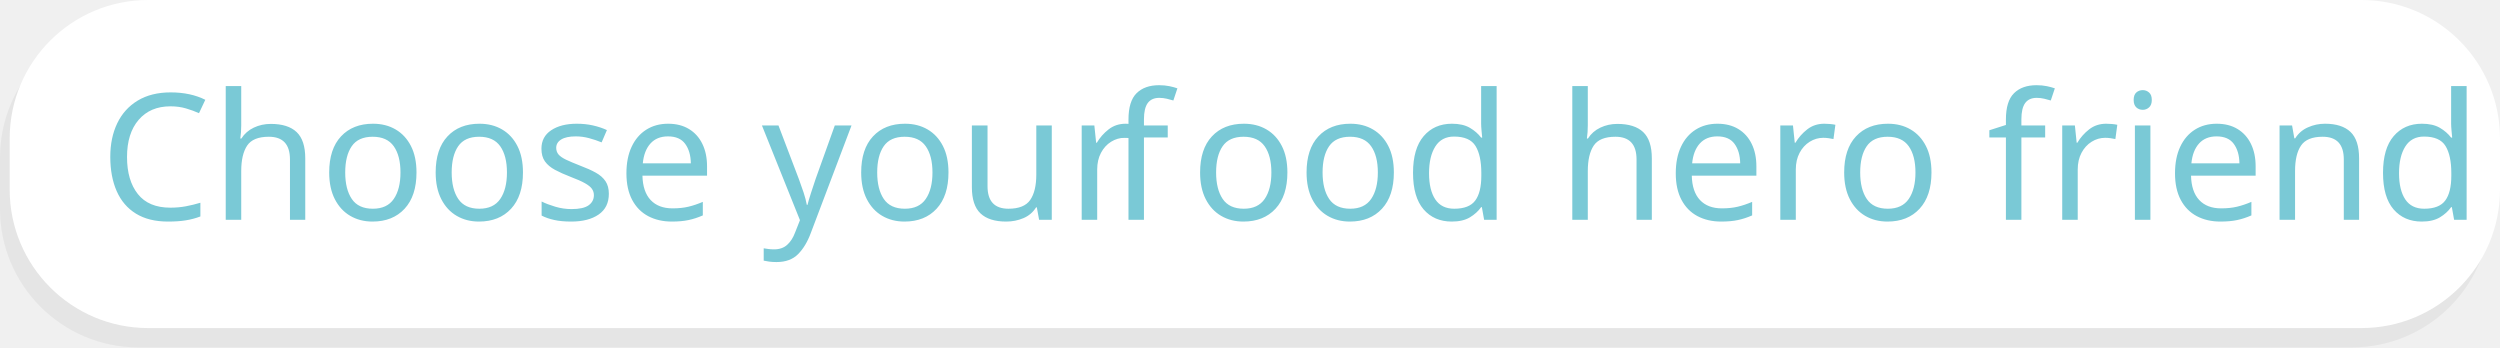
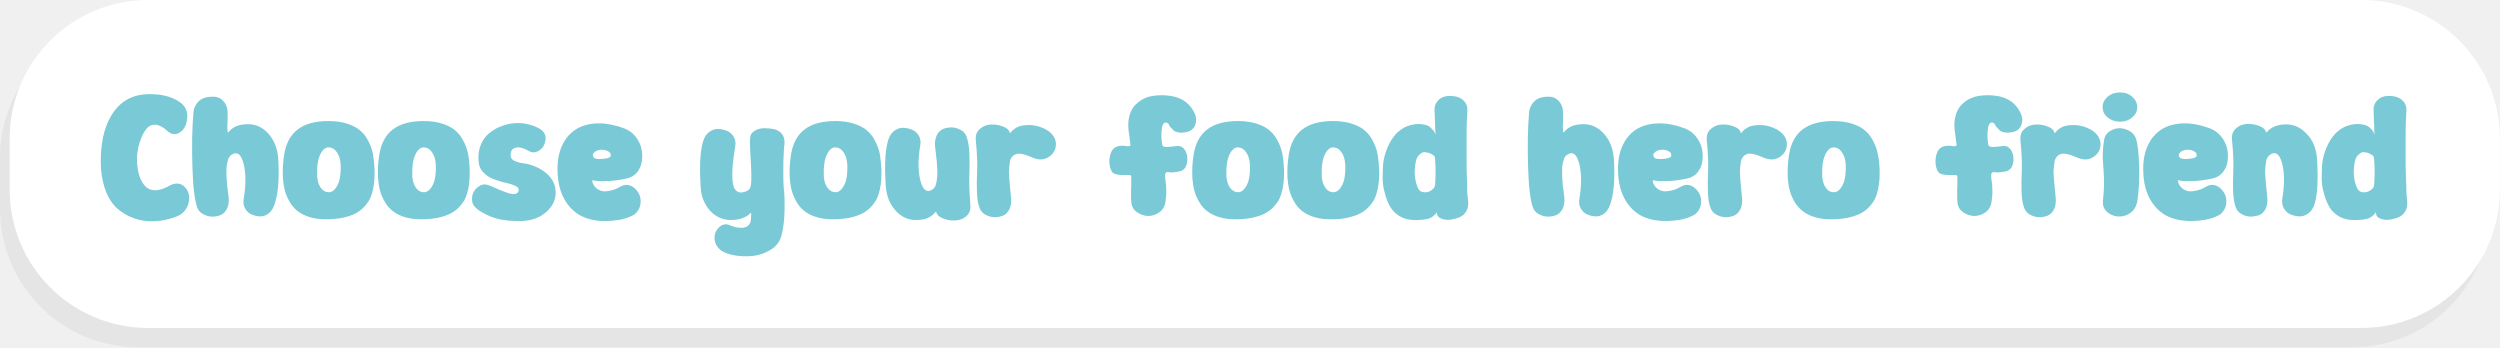
- <svg xmlns="http://www.w3.org/2000/svg" viewBox="0 0 1292.769 179.646">
-   <defs>
-     <style>.cls-1{isolation:isolate;}.cls-2{mix-blend-mode:multiply;opacity:0.05;}.cls-3{fill:#fff;}.cls-4{font-size:91px;fill:#7ac9d6;font-family:OmpalumpaRegular, Ompalumpa;}.cls-5{letter-spacing:-0.008em;}</style>
-   </defs>
-   <g class="cls-1">
-     <g id="Layer_2" data-name="Layer 2">
-       <g id="instruction_character" data-name="instruction character">
-         <g class="cls-2">
-           <rect y="10" width="1287.769" height="169.646" rx="71.643" />
+ <svg xmlns="http://www.w3.org/2000/svg" version="1.1" id="Layer_1" x="0px" y="0px" viewBox="0 0 1292.8 179.6" style="enable-background:new 0 0 1292.8 179.6;" xml:space="preserve">
+   <style type="text/css">
+ 	.st0{opacity:5.000000e-02;}
+ 	.st1{fill:#FFFFFF;}
+ 	.st2{enable-background:new    ;}
+ 	.st3{fill:#7AC9D6;}
+ </style>
+   <g>
+     <g id="Layer_2_00000090258844114426813380000007586058057124239518_">
+       <g id="instruction_character">
+         <g class="st0">
+           <path d="M71.6,10h1144.5c39.6,0,71.6,32.1,71.6,71.6V108c0,39.6-32.1,71.6-71.6,71.6H71.6C32.1,179.6,0,147.6,0,108V81.6      C0,42.1,32.1,10,71.6,10z" />
        </g>
-         <rect class="cls-3" x="5" width="1287.769" height="169.646" rx="71.643" />
-         <text class="cls-4" transform="translate(51.48098 113.6673)">Choose your <tspan class="cls-5" x="522.146" y="0">f</tspan>
-           <tspan x="564.097" y="0">ood hero friend</tspan>
-         </text>
+         <path class="st1" d="M76.6,0h1144.5c39.6,0,71.6,32.1,71.6,71.6V98c0,39.6-32.1,71.6-71.6,71.6H76.6C37.1,169.6,5,137.6,5,98     V71.6C5,32.1,37.1,0,76.6,0z" />
+         <g class="st2">
+           <path class="st3" d="M87.1,96.3c3.6-2.1,6.6-1.8,8.7,0.7c1.9,2.1,2.5,4.8,1.7,8c-0.9,3.5-3.1,5.9-6.8,7.2      c-3.6,1.3-7.3,2.1-10.9,2.2c-3.6,0.2-7.1-0.3-10.4-1.5c-3.3-1.1-6.3-2.9-8.9-5.2c-2.6-2.4-4.6-5.6-6.1-9.8      c-1.5-4.2-2.3-9-2.3-14.5c0-9.1,1.6-16.5,4.7-22.3c3.1-5.8,7.3-9.5,12.5-11.2c3.6-1.2,7.8-1.5,12.6-1c4.7,0.6,8.6,2,11.6,4.3      c2.7,2.1,3.8,5,3.2,8.8c-0.5,3.3-1.9,5.5-4.1,6.7c-2.1,1.2-4.2,0.8-6.3-1.2c-2.1-1.9-4.1-2.9-5.9-3S77.1,65,76,66.3      s-2.1,2.9-2.9,4.9s-1.4,3.9-1.7,5.7C71,79,70.8,80.6,70.8,82c0,1.9,0.2,3.8,0.5,5.7c0.3,1.9,0.8,3.6,1.6,5.3c0.8,1.7,1.8,3,3,4      s2.8,1.4,4.7,1.4C82.5,98.3,84.7,97.6,87.1,96.3z" />
+           <path class="st3" d="M143.9,82.4c0.6,10.7-0.1,18.7-2.2,24c-0.7,1.8-1.7,3.2-3.1,4.2c-1.4,1-2.9,1.4-4.4,1.3s-3-0.5-4.3-1.1      c-1.4-0.6-2.4-1.7-3.2-3.1c-0.8-1.5-1-3-0.7-4.7c1.3-7.8,1.2-14.3-0.3-19.3c-1.2-3.8-2.9-5.2-5.2-4.1c-0.5,0.2-1,0.6-1.5,1      c-0.4,0.5-0.8,1.1-1,1.8c-0.2,0.8-0.4,1.5-0.6,2.2s-0.2,1.6-0.3,2.8c0,1.2,0,2.2,0,3.1s0.1,2.1,0.2,3.5c0.1,1.5,0.2,2.7,0.4,3.7      c0.1,1,0.3,2.3,0.5,4c0.3,2.4,0,4.5-0.8,6.2c-0.9,1.7-2,2.8-3.5,3.4c-1.5,0.5-3,0.8-4.6,0.7c-1.6-0.1-3.1-0.6-4.5-1.4      s-2.3-1.9-2.8-3.3c-1.3-3.6-2.2-10.6-2.5-21s-0.2-19.7,0.5-27.8c0.1-2.1,0.8-3.8,2-5.3s2.7-2.4,4.4-2.8c1.7-0.4,3.4-0.5,5.1-0.3      s3.1,1.1,4.3,2.5c1.2,1.4,1.8,3.2,1.9,5.4c0,1.3,0,2.5,0,3.8s-0.1,2.2-0.1,2.9c-0.1,0.7-0.1,1.3,0,1.9c0,0.6,0.1,1.1,0.1,1.5      c0.1,0.2,0.1,0.4,0.2,0.4s0.2-0.1,0.4-0.3c0.2-0.2,0.3-0.4,0.5-0.6s0.5-0.5,1-0.9c0.4-0.3,0.9-0.7,1.5-1      c0.5-0.3,1.3-0.6,2.2-0.9c0.9-0.3,1.9-0.4,2.9-0.5c4.8-0.5,8.8,1,12.1,4.5C141.7,72.3,143.6,76.8,143.9,82.4z" />
+           <path class="st3" d="M193.7,87.7c0,1.9,0,3.6-0.1,5.1s-0.3,3.2-0.7,5.1c-0.4,1.8-0.9,3.4-1.6,4.9c-0.7,1.4-1.7,2.8-3,4.2      s-2.8,2.5-4.5,3.4s-3.9,1.6-6.5,2.2c-2.6,0.5-5.5,0.8-8.8,0.8c-3.2,0-6.1-0.4-8.6-1.2c-2.5-0.8-4.6-1.9-6.2-3.2      c-1.6-1.3-3-2.9-4-4.8c-1.1-1.9-1.9-3.8-2.4-5.7c-0.5-1.9-0.8-4-1-6.3c-0.1-2.3-0.1-4.3,0-6.2c0.1-1.8,0.3-3.7,0.6-5.7      c0.9-6.1,3.3-10.5,7.1-13.4s9.1-4.3,15.9-4.3c3.8,0,7.2,0.5,10.1,1.5c2.9,1,5.2,2.3,6.8,3.9c1.7,1.5,3,3.5,4.1,5.8      s1.8,4.6,2.1,6.7C193.3,82.7,193.6,85.1,193.7,87.7z M170.1,99.4c1.4,0,2.6-0.8,3.7-2.4c1.1-1.6,1.8-3.5,2.1-5.8      s0.4-4.5,0.2-6.8c-0.2-2.2-0.8-4.2-2-5.8c-1.1-1.6-2.6-2.4-4.3-2.4c-1.3,0-2.4,0.8-3.5,2.4c-1,1.6-1.7,3.5-2,5.8      c-0.3,2.2-0.4,4.5-0.3,6.8c0.2,2.3,0.7,4.2,1.8,5.8C166.9,98.6,168.3,99.4,170.1,99.4z" />
+           <path class="st3" d="M242.9,87.7c0,1.9,0,3.6-0.1,5.1s-0.3,3.2-0.7,5.1c-0.4,1.8-0.9,3.4-1.6,4.9c-0.7,1.4-1.7,2.8-3,4.2      s-2.8,2.5-4.5,3.4s-3.9,1.6-6.5,2.2c-2.6,0.5-5.5,0.8-8.8,0.8c-3.2,0-6.1-0.4-8.6-1.2c-2.5-0.8-4.6-1.9-6.2-3.2      c-1.6-1.3-3-2.9-4-4.8c-1.1-1.9-1.9-3.8-2.4-5.7c-0.5-1.9-0.8-4-1-6.3c-0.1-2.3-0.1-4.3,0-6.2c0.1-1.8,0.3-3.7,0.6-5.7      c0.9-6.1,3.3-10.5,7.1-13.4s9.1-4.3,15.9-4.3c3.8,0,7.2,0.5,10.1,1.5c2.9,1,5.2,2.3,6.8,3.9c1.7,1.5,3,3.5,4.1,5.8      s1.8,4.6,2.1,6.7C242.6,82.7,242.8,85.1,242.9,87.7z M219.3,99.4c1.4,0,2.6-0.8,3.7-2.4c1.1-1.6,1.8-3.5,2.1-5.8      s0.4-4.5,0.2-6.8c-0.2-2.2-0.8-4.2-2-5.8c-1.1-1.6-2.6-2.4-4.3-2.4c-1.3,0-2.4,0.8-3.5,2.4c-1,1.6-1.7,3.5-2,5.8      c-0.3,2.2-0.4,4.5-0.3,6.8c0.2,2.3,0.7,4.2,1.8,5.8C216.1,98.6,217.5,99.4,219.3,99.4z" />
+           <path class="st3" d="M283.1,90.1c2.3,2.2,3.7,4.7,4.1,7.4c0.4,2.8,0,5.3-1.1,7.6c-1.2,2.3-3.1,4.4-5.7,6.1s-5.7,2.7-9.1,3      c-2.9,0.2-5.7,0.1-8.3-0.1c-2.6-0.3-4.9-0.7-6.6-1.2c-1.8-0.5-3.5-1.2-5.1-2s-2.7-1.5-3.5-2c-0.8-0.6-1.4-1.1-2-1.7      c-1.1-1-1.7-2.4-1.7-4c-0.1-1.6,0.3-3.1,1.1-4.4s2-2.3,3.4-3c1.5-0.7,3.2-0.5,5.2,0.4c1.7,0.8,3.1,1.4,4.3,1.9      c1.2,0.5,2.3,0.9,3.4,1.3s2,0.7,2.7,0.8c0.7,0.1,1.3,0.2,1.9,0.1c0.6,0,1-0.2,1.4-0.5c0.3-0.3,0.6-0.7,0.7-1.3      c0.2-0.9-0.3-1.7-1.5-2.3c-1.3-0.6-2.9-1.2-4.9-1.6s-4-1.1-6.1-1.8c-2.1-0.7-3.9-1.8-5.5-3.4c-1.6-1.5-2.5-3.4-2.7-5.7      c-0.3-3.1,0-5.9,1-8.5c1-2.5,2.4-4.6,4.2-6.1s3.7-2.7,5.7-3.5s3.9-1.4,5.8-1.7c5.1-0.7,9.8,0.1,14,2.2c3.3,1.6,4.5,4,3.7,7.2      c-0.5,2.4-1.9,4-3.9,5c-1.5,0.7-2.9,0.7-4.3-0.1c-3-1.7-5.4-2.3-7.2-1.8c-1.8,0.5-2.6,1.9-2.4,4.4c0.1,1.1,0.8,1.9,2.2,2.5      c1.3,0.6,2.9,1,4.7,1.2c1.8,0.2,3.9,0.8,6.2,1.8C279.4,87.3,281.4,88.5,283.1,90.1z" />
+           <path class="st3" d="M320.7,96.6c2.5-1.5,4.9-1.3,7.2,0.5c2.2,1.9,3.4,4.2,3.4,6.9c0,2.8-1,5-3.1,6.8c-2.9,1.8-6.6,2.9-11.2,3.3      c-4.6,0.5-8.6,0.2-12.1-0.8c-5.1-1.3-9.1-4.2-12.1-8.7s-4.5-10.2-4.5-17.2c0-5.1,0.9-9.4,2.8-13c1.8-3.6,4.4-6.2,7.5-8      c3.2-1.7,6.8-2.6,11.1-2.6c4.2,0,8.7,0.9,13.4,2.7c2.2,0.9,4.1,2.3,5.6,4.2c1.5,1.9,2.5,4,3,6.2s0.5,4.4,0.2,6.6s-1.2,4-2.5,5.7      c-1.4,1.6-3.2,2.7-5.3,3.1c-3.3,0.7-6.5,1.2-9.5,1.3c-3,0.1-5.1,0.1-6.5-0.1l-1.9-0.3c0.1,1.2,0.6,2.3,1.3,3.2      c0.8,0.9,1.7,1.7,2.9,2.1c1.2,0.5,2.7,0.6,4.5,0.2C316.6,98.5,318.6,97.8,320.7,96.6z M311.2,77.4c-1.7,0.1-3,0.5-3.9,1.4      c-0.9,0.8-1,1.8-0.2,2.7c0.4,0.6,1.9,0.8,4.3,0.7c2.4-0.2,3.9-0.6,4.3-1.3c0.2-0.4,0.2-0.9,0-1.5c-0.3-0.5-0.8-1-1.6-1.4      C313.1,77.6,312.2,77.4,311.2,77.4z" />
+           <path class="st3" d="M405.6,75c-0.2,1-0.3,3.9-0.5,8.6c-0.1,4.7-0.1,9.4,0.2,13.9c0.4,2.5,0.5,6.4,0.4,11.7s-0.8,9.7-1.7,13      c-0.9,2.9-2.6,5.2-5.4,6.9s-5.7,2.8-8.9,3.2c-3.2,0.4-6.4,0.3-9.5-0.2c-3.2-0.5-5.6-1.4-7.5-2.7c-2.1-1.8-3.1-3.8-3.2-6.1      c-0.1-2.3,0.7-4.2,2.4-5.8c1.7-1.6,3.6-1.9,5.6-1c0.9,0.4,1.9,0.7,2.9,1c1,0.2,2.1,0.3,3.2,0.3s2.1-0.3,3-0.9      c0.8-0.6,1.4-1.5,1.6-2.6c0.1-0.3,0.1-1,0.2-2.1s0.1-1.7,0.1-1.7c-0.1-0.2-0.1-0.4-0.2-0.4s-0.2,0.1-0.4,0.2      c-0.2,0.1-0.3,0.3-0.5,0.5s-0.5,0.5-1,0.8c-0.4,0.3-0.9,0.5-1.5,0.8c-0.5,0.3-1.3,0.5-2.1,0.8c-0.9,0.2-1.9,0.4-3,0.5      c-3.2,0.3-6-0.2-8.6-1.6s-4.7-3.5-6.3-6.3c-1.6-2.8-2.5-6-2.6-9.6c-0.7-11.5-0.1-19.5,1.6-24c0.7-1.8,1.7-3.2,3.2-4.2      s3-1.4,4.6-1.3s3.1,0.5,4.5,1.1s2.5,1.7,3.3,3.1c0.8,1.5,1,3,0.7,4.7c-0.6,3.8-1,7-1.3,9.6c-0.2,2.6-0.3,5.3-0.1,8      c0.2,2.7,0.8,4.5,2,5.5s2.8,1.1,4.9,0.3c1.5-0.5,2.4-1.6,2.6-3.3c0.4-2.2,0.3-6.6-0.1-13.1s-0.5-10.4-0.2-12      c0.2-1.3,1.1-2.3,2.5-3.1c1.4-0.8,3-1.2,4.9-1.2c1.8,0,3.6,0.2,5.3,0.6c1.7,0.5,3,1.4,4,2.8C405.6,71.3,405.9,73,405.6,75z" />
+           <path class="st3" d="M455.8,87.7c0,1.9,0,3.6-0.1,5.1s-0.3,3.2-0.7,5.1c-0.4,1.8-0.9,3.4-1.6,4.9c-0.7,1.4-1.7,2.8-3,4.2      s-2.8,2.5-4.5,3.4s-3.9,1.6-6.5,2.2c-2.6,0.5-5.5,0.8-8.8,0.8c-3.2,0-6.1-0.4-8.6-1.2c-2.5-0.8-4.6-1.9-6.2-3.2      c-1.6-1.3-3-2.9-4-4.8c-1.1-1.9-1.9-3.8-2.4-5.7c-0.5-1.9-0.8-4-1-6.3c-0.1-2.3-0.1-4.3,0-6.2c0.1-1.8,0.3-3.7,0.6-5.7      c0.9-6.1,3.3-10.5,7.1-13.4c3.8-2.9,9.1-4.3,15.9-4.3c3.8,0,7.2,0.5,10.1,1.5c2.9,1,5.2,2.3,6.8,3.9c1.7,1.5,3,3.5,4.1,5.8      s1.8,4.6,2.1,6.7C455.4,82.7,455.7,85.1,455.8,87.7z M432.1,99.4c1.4,0,2.6-0.8,3.7-2.4s1.8-3.5,2.1-5.8      c0.3-2.3,0.4-4.5,0.2-6.8c-0.2-2.2-0.8-4.2-2-5.8c-1.1-1.6-2.6-2.4-4.3-2.4c-1.3,0-2.4,0.8-3.5,2.4c-1,1.6-1.7,3.5-2,5.8      c-0.3,2.2-0.4,4.5-0.3,6.8c0.2,2.3,0.7,4.2,1.8,5.8C429,98.6,430.4,99.4,432.1,99.4z" />
+           <path class="st3" d="M501.8,106c0.2,2.5-0.5,4.4-2.1,5.8s-3.5,2.1-5.7,2.2s-4.2-0.2-6.2-1c-2-0.7-3.2-1.8-3.6-3.1      c-0.1-0.2-0.1-0.4-0.2-0.4s-0.2,0.1-0.4,0.3c-0.2,0.2-0.3,0.4-0.5,0.6s-0.5,0.5-1,0.9c-0.4,0.3-0.9,0.7-1.5,1      c-0.5,0.3-1.3,0.6-2.1,0.9c-0.9,0.3-1.9,0.4-3,0.5c-4.8,0.5-8.8-1-12.1-4.5c-3.3-3.5-5.1-8-5.4-13.6c-0.7-11.5-0.1-19.5,1.6-24      c0.7-1.8,1.7-3.2,3.2-4.2s3-1.4,4.6-1.3s3.1,0.5,4.5,1.1s2.5,1.7,3.3,3.1c0.8,1.5,1,3,0.7,4.7c-1.3,7.8-1.2,14.3,0.3,19.3      c1.2,3.8,2.9,5.2,5.2,4.1c0.8-0.3,1.4-0.8,1.9-1.5s0.8-1.7,1-2.9c0.2-1.2,0.3-2.3,0.4-3.4s0-2.5-0.1-4.4s-0.2-3.4-0.4-4.7      c-0.1-1.2-0.3-3-0.6-5.3c-0.3-2.4,0-4.5,0.8-6.2s2-2.8,3.5-3.4c1.5-0.5,3-0.8,4.6-0.7c1.6,0.1,3.1,0.6,4.5,1.4s2.3,1.9,2.8,3.3      c0.8,2.2,1.3,5,1.5,8.4c0.1,3.3,0.1,7,0,11C501.1,94.2,501.3,99.5,501.8,106z" />
+           <path class="st3" d="M545,70.8c0.8,1.4,1.2,2.9,1,4.6s-0.8,3.1-1.9,4.3c-1.1,1.2-2.4,2-4,2.5s-3.5,0.3-5.6-0.5      c-4.7-2.1-7.9-2.7-9.4-1.9c-0.7,0.3-1.4,0.8-1.9,1.5s-0.9,1.6-1,2.8c-0.2,1.2-0.3,2.3-0.4,3.4s-0.1,2.6,0.1,4.5      c0.2,1.9,0.3,3.4,0.4,4.7c0.1,1.2,0.3,3,0.5,5.2c0.3,2.5,0,4.6-0.8,6.3c-0.9,1.7-2,2.8-3.5,3.4c-1.5,0.5-3,0.8-4.6,0.7      c-1.6-0.1-3.1-0.6-4.5-1.4s-2.3-1.9-2.8-3.3c-0.9-2.2-1.3-5-1.4-8.4c-0.1-3.3-0.1-7,0.1-11s-0.1-9.3-0.7-15.8      c-0.2-2.5,0.5-4.4,2.2-5.8c1.6-1.4,3.5-2.1,5.6-2.2s4.2,0.2,6.2,1c2,0.7,3.2,1.8,3.5,3.1l0.3,0.3c0.4-0.4,0.7-0.7,0.9-1      s0.5-0.6,1-0.9s0.9-0.7,1.5-1c0.5-0.3,1.2-0.6,2.1-0.8c0.9-0.2,1.9-0.4,2.9-0.4c3-0.2,5.7,0.3,8.3,1.4      C541.8,67.2,543.7,68.7,545,70.8z" />
+         </g>
+         <g class="st2">
+           <path class="st3" d="M602.1,63.6c-0.7,0.4-1.1,1.4-1.3,3c-0.2,1.7-0.3,3.2-0.2,4.6s0.2,2.6,0.4,3.7c0.1,0.7,0.9,1.1,2.2,1.1      c1.4,0,3.2-0.2,5.4-0.5c1.9-0.2,3.4,0.7,4.5,2.7c1,2.1,1.2,4.2,0.6,6.6c-0.6,2.3-2,3.6-4.1,3.9c-1,0.2-2,0.3-2.8,0.4      s-1.4,0.1-1.8,0c-0.4,0-0.7-0.1-1-0.1s-0.5,0-0.5,0c-0.1,0-0.2,0.1-0.3,0.1c-0.1,0.1-0.3,0.2-0.5,0.5s-0.3,0.9-0.2,1.6      c0,0.8,0.1,1.7,0.3,2.9c0.2,1.1,0.3,2.5,0.3,4.2c0.1,1.7-0.1,3.7-0.4,5.9c-0.3,2.4-1.4,4.3-3.2,5.6c-1.9,1.3-3.8,1.9-5.9,1.9      c-2.1-0.1-4-0.8-5.8-2.1c-1.8-1.3-2.7-3.1-2.8-5.4c-0.1-1.3-0.1-2.4-0.1-3.4s0-1.8,0-2.4s0.1-1.6,0.1-3s0-2.8,0-4.1      c0.1-0.5-0.3-0.7-1.1-0.8c-0.8,0-2,0-3.5,0s-3-0.2-4.2-0.7c-1-0.4-1.7-1.5-2.2-3.5s-0.4-4.1,0.1-6.2c0.6-2.2,1.7-3.6,3.3-4.2      c0.7-0.3,1.4-0.5,2.1-0.5c0.7-0.1,1.4,0,2,0c0.6,0.1,1.1,0.2,1.6,0.2c0.5,0.1,0.8,0,1.1-0.1c0.2-0.1,0.4-0.3,0.4-0.6      c-0.1-1.1-0.3-2.6-0.6-4.6s-0.5-3.4-0.5-4.2c-0.1-0.8,0-1.8,0-3.1c0.1-1.2,0.3-2.4,0.7-3.6c0.8-2.8,2.4-5,4.6-6.7      c2.2-1.7,4.6-2.7,7.3-3.1c2.6-0.4,5.5-0.5,8.6-0.1c5.6,0.7,9.6,3.2,12.1,7.3c2,3.2,2.3,6,0.9,8.6c-0.9,1.6-2.2,2.5-4.2,2.9      c-1.5,0.3-2.8,0.4-4,0.2c-1.1-0.2-2-0.5-2.5-1s-1-1-1.5-1.5s-0.8-1-1-1.5s-0.5-0.8-0.9-0.9C603,63.2,602.5,63.3,602.1,63.6z" />
+         </g>
+         <g class="st2">
+           <path class="st3" d="M664,87.7c0,1.9,0,3.6-0.1,5.1s-0.3,3.2-0.7,5.1s-0.9,3.4-1.6,4.9c-0.7,1.4-1.7,2.8-3,4.2      c-1.3,1.4-2.8,2.5-4.5,3.4s-3.9,1.6-6.5,2.2c-2.6,0.5-5.5,0.8-8.8,0.8c-3.2,0-6.1-0.4-8.6-1.2c-2.5-0.8-4.6-1.9-6.2-3.2      c-1.6-1.3-3-2.9-4-4.8c-1.1-1.9-1.9-3.8-2.4-5.7c-0.5-1.9-0.8-4-1-6.3c-0.1-2.3-0.1-4.3,0-6.2c0.1-1.8,0.3-3.7,0.6-5.7      c0.9-6.1,3.3-10.5,7.1-13.4s9.1-4.3,15.9-4.3c3.8,0,7.2,0.5,10.1,1.5c2.9,1,5.2,2.3,6.8,3.9c1.7,1.5,3,3.5,4.1,5.8      s1.8,4.6,2.1,6.7C663.6,82.7,663.9,85.1,664,87.7z M640.3,99.4c1.4,0,2.6-0.8,3.7-2.4c1.1-1.6,1.8-3.5,2.1-5.8s0.4-4.5,0.2-6.8      c-0.2-2.2-0.8-4.2-2-5.8c-1.1-1.6-2.6-2.4-4.3-2.4c-1.3,0-2.4,0.8-3.5,2.4c-1,1.6-1.7,3.5-2,5.8c-0.3,2.2-0.4,4.5-0.3,6.8      c0.2,2.3,0.7,4.2,1.8,5.8C637.2,98.6,638.6,99.4,640.3,99.4z" />
+           <path class="st3" d="M713.2,87.7c0,1.9,0,3.6-0.1,5.1s-0.3,3.2-0.7,5.1c-0.4,1.8-0.9,3.4-1.6,4.9c-0.7,1.4-1.7,2.8-3,4.2      c-1.3,1.4-2.8,2.5-4.5,3.4s-3.9,1.6-6.5,2.2s-5.5,0.8-8.8,0.8c-3.2,0-6.1-0.4-8.6-1.2c-2.5-0.8-4.6-1.9-6.2-3.2      c-1.6-1.3-3-2.9-4-4.8c-1.1-1.9-1.9-3.8-2.4-5.7c-0.5-1.9-0.8-4-1-6.3c-0.1-2.3-0.1-4.3,0-6.2c0.1-1.8,0.3-3.7,0.6-5.7      c0.9-6.1,3.3-10.5,7.1-13.4s9.1-4.3,15.9-4.3c3.8,0,7.2,0.5,10.1,1.5c2.9,1,5.2,2.3,6.8,3.9c1.7,1.5,3,3.5,4.1,5.8      s1.8,4.6,2.1,6.7S713.1,85.1,713.2,87.7z M689.6,99.4c1.4,0,2.6-0.8,3.7-2.4c1.1-1.6,1.8-3.5,2.1-5.8s0.4-4.5,0.2-6.8      c-0.2-2.2-0.8-4.2-2-5.8c-1.1-1.6-2.6-2.4-4.3-2.4c-1.3,0-2.4,0.8-3.5,2.4c-1,1.6-1.7,3.5-2,5.8c-0.3,2.2-0.4,4.5-0.3,6.8      c0.2,2.3,0.7,4.2,1.8,5.8C686.4,98.6,687.8,99.4,689.6,99.4z" />
+           <path class="st3" d="M759.2,104.1c0.2,2-0.1,3.7-1,5.2s-2.1,2.5-3.6,3.1s-3.1,1-4.6,1.2c-1.6,0.2-3,0-4.3-0.4      c-1.3-0.5-2.1-1.1-2.4-1.9l-0.4-1.6c-0.1,0.1-0.1,0.3-0.2,0.5c-0.1,0.2-0.4,0.6-1,1.1s-1.2,1-2,1.4s-2.1,0.7-3.8,0.9      c-1.7,0.2-3.7,0.3-6,0.1c-2.6-0.2-4.9-1-6.9-2.4s-3.5-3.1-4.5-5.1s-1.9-4.3-2.5-6.8c-0.7-2.5-1-4.9-1-7.3s0.1-4.6,0.2-6.7      c0.2-2.6,0.8-5.1,1.7-7.6c0.9-2.4,2-4.7,3.5-6.7c1.4-2.1,3.3-3.7,5.5-5c2.2-1.2,4.7-1.9,7.5-2c1.4,0,2.7,0.2,3.8,0.5      s2,0.8,2.6,1.4s1.1,1.1,1.5,1.6s0.7,1,0.8,1.5l0.2,0.5l-0.5-13.2c0.1-1.9,0.8-3.4,2-4.6c1.2-1.2,2.7-1.9,4.4-2.1      c1.7-0.2,3.4-0.1,5,0.3c1.6,0.4,3,1.2,4.1,2.5s1.6,2.9,1.5,4.7c-0.1,1.3-0.2,3.3-0.3,6s-0.1,5.9-0.1,9.6c0,3.7,0,7.4,0,11.1      s0.1,7.4,0.3,11.1C758.6,98.8,758.9,101.8,759.2,104.1z M742.1,95.8c0.1-0.7,0.1-2,0.2-3.9c0.1-1.9,0.1-4,0-6.5s-0.2-4-0.5-4.6      c-0.1-0.1-0.3-0.2-0.4-0.4c-0.2-0.1-0.5-0.3-1.1-0.7c-0.6-0.3-1.1-0.6-1.6-0.7s-1.1-0.2-1.8-0.3s-1.3,0.1-1.7,0.4      c-1.3,0.8-2.2,1.8-2.6,2.9c-0.5,1.2-0.8,3.1-1,5.7c-0.1,2.4,0.1,4.8,0.8,7.2c0.6,2.5,1.6,3.9,2.9,4.3c1.7,0.5,3.2,0.3,4.6-0.6      S741.9,96.9,742.1,95.8z" />
+           <path class="st3" d="M834.6,82.4c0.6,10.7-0.1,18.7-2.2,24c-0.7,1.8-1.7,3.2-3.1,4.2c-1.4,1-2.9,1.4-4.4,1.3s-3-0.5-4.3-1.1      c-1.4-0.6-2.4-1.7-3.2-3.1c-0.8-1.5-1-3-0.7-4.7c1.3-7.8,1.2-14.3-0.3-19.3c-1.2-3.8-2.9-5.2-5.2-4.1c-0.5,0.2-1,0.6-1.5,1      s-0.8,1.1-1,1.8c-0.2,0.8-0.4,1.5-0.6,2.2c-0.2,0.7-0.2,1.6-0.3,2.8c0,1.2,0,2.2,0,3.1s0.1,2.1,0.2,3.5c0.1,1.5,0.2,2.7,0.4,3.7      c0.1,1,0.3,2.3,0.5,4c0.3,2.4,0,4.5-0.8,6.2c-0.9,1.7-2,2.8-3.5,3.4c-1.5,0.5-3,0.8-4.6,0.7c-1.6-0.1-3.1-0.6-4.5-1.4      s-2.3-1.9-2.8-3.3c-1.3-3.6-2.2-10.6-2.5-21s-0.2-19.7,0.5-27.8c0.1-2.1,0.8-3.8,2-5.3s2.7-2.4,4.4-2.8c1.7-0.4,3.4-0.5,5-0.3      c1.7,0.2,3.1,1.1,4.3,2.5s1.8,3.2,1.9,5.4c0,1.3,0,2.5,0,3.8s-0.1,2.2-0.1,2.9c-0.1,0.7-0.1,1.3,0,1.9c0,0.6,0.1,1.1,0.1,1.5      c0.1,0.2,0.1,0.4,0.2,0.4c0.1,0,0.2-0.1,0.4-0.3c0.2-0.2,0.3-0.4,0.5-0.6s0.5-0.5,1-0.9c0.4-0.3,0.9-0.7,1.5-1      c0.5-0.3,1.3-0.6,2.2-0.9s1.9-0.4,2.9-0.5c4.8-0.5,8.8,1,12.1,4.5S834.2,76.8,834.6,82.4z" />
+           <path class="st3" d="M869.1,96.6c2.5-1.5,4.9-1.3,7.2,0.5c2.2,1.9,3.4,4.2,3.4,6.9c0,2.8-1,5-3.1,6.8c-2.9,1.8-6.6,2.9-11.2,3.3      s-8.6,0.2-12.1-0.8c-5.1-1.3-9.1-4.2-12.1-8.7s-4.5-10.2-4.5-17.2c0-5.1,0.9-9.4,2.8-13c1.8-3.6,4.4-6.2,7.5-8      c3.2-1.7,6.8-2.6,11.1-2.6s8.7,0.9,13.4,2.7c2.2,0.9,4.1,2.3,5.6,4.2c1.5,1.9,2.5,4,3,6.2s0.5,4.4,0.2,6.6s-1.2,4-2.5,5.7      c-1.4,1.6-3.2,2.7-5.3,3.1c-3.3,0.7-6.5,1.2-9.5,1.3c-3,0.1-5.1,0.1-6.5-0.1l-1.9-0.3c0.1,1.2,0.6,2.3,1.3,3.2      c0.8,0.9,1.7,1.7,2.9,2.1c1.2,0.5,2.7,0.6,4.5,0.2C865.1,98.5,867,97.8,869.1,96.6z M859.6,77.4c-1.7,0.1-3,0.5-3.9,1.4      c-0.9,0.8-1,1.8-0.2,2.7c0.4,0.6,1.9,0.8,4.3,0.7c2.4-0.2,3.9-0.6,4.3-1.3c0.2-0.4,0.2-0.9,0-1.5s-0.8-1-1.6-1.4      C861.6,77.6,860.7,77.4,859.6,77.4z" />
+           <path class="st3" d="M923,70.8c0.8,1.4,1.2,2.9,1,4.6s-0.8,3.1-1.9,4.3c-1.1,1.2-2.4,2-4,2.5s-3.5,0.3-5.6-0.5      c-4.7-2.1-7.9-2.7-9.4-1.9c-0.7,0.3-1.4,0.8-1.9,1.5s-0.9,1.6-1,2.8c-0.2,1.2-0.3,2.3-0.4,3.4s-0.1,2.6,0.1,4.5      c0.2,1.9,0.3,3.4,0.4,4.7c0.1,1.2,0.3,3,0.5,5.2c0.3,2.5,0,4.6-0.8,6.3c-0.9,1.7-2,2.8-3.5,3.4c-1.5,0.5-3,0.8-4.6,0.7      c-1.6-0.1-3.1-0.6-4.5-1.4s-2.3-1.9-2.8-3.3c-0.9-2.2-1.3-5-1.4-8.4c-0.1-3.3-0.1-7,0.1-11c0.2-4-0.1-9.3-0.7-15.8      c-0.2-2.5,0.5-4.4,2.2-5.8s3.5-2.1,5.6-2.2s4.2,0.2,6.2,1c2,0.7,3.2,1.8,3.5,3.1l0.3,0.3c0.4-0.4,0.7-0.7,0.9-1s0.5-0.6,1-0.9      s0.9-0.7,1.5-1c0.5-0.3,1.2-0.6,2.1-0.8c0.9-0.2,1.9-0.4,2.9-0.4c3-0.2,5.7,0.3,8.3,1.4C919.8,67.2,921.7,68.7,923,70.8z" />
+           <path class="st3" d="M972,87.7c0,1.9,0,3.6-0.1,5.1s-0.3,3.2-0.7,5.1c-0.4,1.8-0.9,3.4-1.6,4.9c-0.7,1.4-1.7,2.8-3,4.2      s-2.8,2.5-4.5,3.4s-3.9,1.6-6.5,2.2c-2.6,0.5-5.5,0.8-8.8,0.8c-3.2,0-6.1-0.4-8.6-1.2c-2.5-0.8-4.6-1.9-6.2-3.2      c-1.6-1.3-3-2.9-4.1-4.8s-1.9-3.8-2.4-5.7c-0.5-1.9-0.8-4-1-6.3c-0.1-2.3-0.1-4.3,0-6.2c0.1-1.8,0.3-3.7,0.6-5.7      c0.9-6.1,3.3-10.5,7.1-13.4s9.1-4.3,15.9-4.3c3.8,0,7.2,0.5,10.1,1.5c2.9,1,5.2,2.3,6.8,3.9c1.7,1.5,3,3.5,4.1,5.8      s1.8,4.6,2.1,6.7C971.7,82.7,971.9,85.1,972,87.7z M948.4,99.4c1.4,0,2.6-0.8,3.7-2.4c1.1-1.6,1.8-3.5,2.1-5.8s0.4-4.5,0.2-6.8      c-0.2-2.2-0.8-4.2-2-5.8c-1.1-1.6-2.6-2.4-4.3-2.4c-1.3,0-2.4,0.8-3.5,2.4c-1,1.6-1.7,3.5-2,5.8c-0.3,2.2-0.4,4.5-0.3,6.8      c0.2,2.3,0.7,4.2,1.8,5.8C945.2,98.6,946.6,99.4,948.4,99.4z" />
+           <path class="st3" d="M1029.3,63.6c-0.7,0.4-1.1,1.4-1.3,3c-0.2,1.7-0.3,3.2-0.2,4.6c0.1,1.4,0.2,2.6,0.4,3.7      c0.1,0.7,0.9,1.1,2.2,1.1s3.2-0.2,5.4-0.5c1.9-0.2,3.4,0.7,4.5,2.7c1,2.1,1.2,4.2,0.6,6.6c-0.6,2.3-2,3.6-4.1,3.9      c-1,0.2-2,0.3-2.8,0.4s-1.4,0.1-1.8,0c-0.4,0-0.7-0.1-1-0.1s-0.5,0-0.5,0c-0.1,0-0.2,0.1-0.3,0.1s-0.3,0.2-0.5,0.5      s-0.3,0.9-0.2,1.6c0,0.8,0.1,1.7,0.3,2.9c0.2,1.1,0.3,2.5,0.3,4.2c0.1,1.7-0.1,3.7-0.4,5.9c-0.3,2.4-1.4,4.3-3.2,5.6      c-1.9,1.3-3.8,1.9-5.9,1.9c-2.1-0.1-4-0.8-5.8-2.1c-1.8-1.3-2.7-3.1-2.8-5.4c-0.1-1.3-0.1-2.4-0.1-3.4s0-1.8,0-2.4      s0.1-1.6,0.1-3s0-2.8,0-4.1c0.1-0.5-0.3-0.7-1.1-0.8c-0.8,0-2,0-3.5,0s-3-0.2-4.2-0.7c-1-0.4-1.7-1.5-2.2-3.5s-0.4-4.1,0.1-6.2      c0.6-2.2,1.7-3.6,3.3-4.2c0.7-0.3,1.4-0.5,2.1-0.5c0.7-0.1,1.4,0,2,0c0.6,0.1,1.1,0.2,1.6,0.2c0.5,0.1,0.8,0,1.1-0.1      c0.2-0.1,0.4-0.3,0.4-0.6c-0.1-1.1-0.3-2.6-0.6-4.6s-0.5-3.4-0.5-4.2c-0.1-0.8,0-1.8,0-3.1c0.1-1.2,0.3-2.4,0.7-3.6      c0.8-2.8,2.4-5,4.6-6.7c2.2-1.7,4.6-2.7,7.3-3.1c2.6-0.4,5.5-0.5,8.6-0.1c5.6,0.7,9.6,3.2,12.1,7.3c2,3.2,2.3,6,0.9,8.6      c-0.8,1.6-2.2,2.5-4.2,2.9c-1.5,0.3-2.8,0.4-4,0.2c-1.1-0.2-2-0.5-2.5-1s-1-1-1.5-1.5s-0.8-1-1-1.5s-0.5-0.8-0.9-0.9      C1030.2,63.2,1029.8,63.3,1029.3,63.6z" />
+           <path class="st3" d="M1085.2,70.8c0.8,1.4,1.2,2.9,1,4.6s-0.8,3.1-1.9,4.3c-1.1,1.2-2.4,2-4,2.5s-3.5,0.3-5.6-0.5      c-4.7-2.1-7.9-2.7-9.4-1.9c-0.7,0.3-1.4,0.8-1.9,1.5s-0.9,1.6-1,2.8c-0.2,1.2-0.3,2.3-0.4,3.4s-0.1,2.6,0.1,4.5s0.3,3.4,0.4,4.7      c0.1,1.2,0.3,3,0.5,5.2c0.3,2.5,0,4.6-0.8,6.3c-0.9,1.7-2,2.8-3.5,3.4c-1.5,0.5-3,0.8-4.6,0.7c-1.6-0.1-3.1-0.6-4.5-1.4      s-2.3-1.9-2.8-3.3c-0.9-2.2-1.3-5-1.4-8.4c-0.1-3.3-0.1-7,0.1-11s-0.1-9.3-0.7-15.8c-0.2-2.5,0.5-4.4,2.2-5.8      c1.6-1.4,3.5-2.1,5.6-2.2s4.2,0.2,6.2,1c2,0.7,3.2,1.8,3.5,3.1l0.3,0.3c0.4-0.4,0.7-0.7,0.9-1c0.2-0.3,0.5-0.6,1-0.9      s0.9-0.7,1.5-1c0.5-0.3,1.2-0.6,2.1-0.8c0.9-0.2,1.9-0.4,2.9-0.4c3-0.2,5.7,0.3,8.3,1.4C1082,67.2,1083.9,68.7,1085.2,70.8z" />
+           <path class="st3" d="M1102.6,60.7c-1.7,1.5-3.8,2.2-6.3,2.2s-4.6-0.7-6.4-2.2s-2.6-3.2-2.6-5.3s0.9-3.9,2.6-5.4      c1.8-1.5,3.9-2.2,6.4-2.2s4.6,0.7,6.3,2.2c1.7,1.5,2.6,3.3,2.6,5.4C1105.2,57.5,1104.4,59.2,1102.6,60.7z M1104.7,72.1      c0.8,2.9,1.3,7.5,1.5,13.8s-0.1,12.2-0.9,17.8c-0.6,3.8-2.5,6.2-5.6,7.5c-3.1,1.2-6,1-8.7-0.6s-3.9-4-3.5-7.2      c0.6-4.9,0.7-10,0.3-15.3c0-0.4-0.1-1.3-0.2-2.8c-0.1-1.4-0.2-2.4-0.2-3s0-1.5,0-2.7s0.1-2.4,0.2-3.5c0.1-1.2,0.3-2.5,0.5-3.9      c0.3-1.8,1.2-3.2,2.8-4.3c1.6-1,3.3-1.6,5.1-1.6c1.8,0,3.6,0.5,5.3,1.5C1103,68.7,1104.1,70.2,1104.7,72.1z" />
+           <path class="st3" d="M1140.7,96.6c2.5-1.5,4.9-1.3,7.2,0.5c2.2,1.9,3.4,4.2,3.4,6.9c0,2.8-1,5-3.1,6.8      c-2.9,1.8-6.6,2.9-11.2,3.3s-8.6,0.2-12.1-0.8c-5.1-1.3-9.1-4.2-12.1-8.7s-4.5-10.2-4.5-17.2c0-5.1,0.9-9.4,2.8-13      c1.8-3.6,4.4-6.2,7.5-8c3.2-1.7,6.8-2.6,11.1-2.6s8.7,0.9,13.4,2.7c2.2,0.9,4.1,2.3,5.6,4.2c1.5,1.9,2.5,4,3,6.2      s0.5,4.4,0.2,6.6s-1.2,4-2.5,5.7c-1.4,1.6-3.2,2.7-5.3,3.1c-3.3,0.7-6.5,1.2-9.5,1.3c-3,0.1-5.1,0.1-6.5-0.1l-1.9-0.3      c0.1,1.2,0.6,2.3,1.3,3.2c0.8,0.9,1.7,1.7,2.9,2.1c1.2,0.5,2.7,0.6,4.5,0.2C1136.7,98.5,1138.7,97.8,1140.7,96.6z M1131.3,77.4      c-1.7,0.1-3,0.5-3.9,1.4c-0.9,0.8-1,1.8-0.2,2.7c0.4,0.6,1.9,0.8,4.3,0.7c2.4-0.2,3.9-0.6,4.3-1.3c0.2-0.4,0.2-0.9,0-1.5      s-0.8-1-1.6-1.4C1133.2,77.6,1132.3,77.4,1131.3,77.4z" />
+           <path class="st3" d="M1198.2,82.4c0.7,11.5,0.1,19.5-1.6,24c-0.7,1.8-1.8,3.2-3.3,4.2s-3,1.4-4.5,1.3s-3-0.5-4.5-1.1      c-1.4-0.6-2.5-1.7-3.3-3.1s-1-3.1-0.8-4.8c1.3-7.8,1.2-14.2-0.3-19.2c-1.2-3.8-2.9-5.2-5.2-4.2c-0.7,0.4-1.4,0.9-1.9,1.6      s-0.9,1.6-1,2.8c-0.2,1.2-0.3,2.3-0.4,3.4s-0.1,2.6,0.1,4.5s0.3,3.4,0.4,4.7c0.1,1.2,0.3,3,0.5,5.2c0.3,2.5,0,4.6-0.8,6.3      c-0.9,1.7-2,2.8-3.5,3.3s-3,0.7-4.6,0.7c-1.6-0.1-3.1-0.5-4.5-1.4c-1.4-0.8-2.3-1.9-2.8-3.3c-0.9-2.2-1.3-5-1.4-8.4      c-0.1-3.3-0.1-7,0.1-11s-0.1-9.3-0.7-15.8c-0.2-2.5,0.5-4.4,2.2-5.8c1.6-1.4,3.5-2.1,5.6-2.2s4.2,0.2,6.2,1      c2,0.7,3.2,1.8,3.5,3.1c0.1,0.4,0.4,0.3,0.7-0.1c1.9-2.1,4.5-3.3,7.9-3.7c4.8-0.5,8.9,1,12.2,4.5      C1196,72.2,1197.8,76.8,1198.2,82.4z" />
+           <path class="st3" d="M1244.8,104.1c0.2,2-0.1,3.7-1,5.2s-2.1,2.5-3.6,3.1s-3.1,1-4.6,1.2c-1.6,0.2-3,0-4.3-0.4      c-1.3-0.5-2.1-1.1-2.4-1.9l-0.4-1.6c-0.1,0.1-0.1,0.3-0.2,0.5s-0.4,0.6-1,1.1c-0.5,0.5-1.2,1-2,1.4s-2.1,0.7-3.8,0.9      c-1.7,0.2-3.7,0.3-6,0.1c-2.6-0.2-4.9-1-6.9-2.4s-3.5-3.1-4.5-5.1s-1.9-4.3-2.5-6.8c-0.7-2.5-1-4.9-1-7.3s0.1-4.6,0.2-6.7      c0.2-2.6,0.8-5.1,1.7-7.6c0.9-2.4,2-4.7,3.5-6.7c1.4-2.1,3.3-3.7,5.5-5c2.2-1.2,4.7-1.9,7.5-2c1.4,0,2.7,0.2,3.8,0.5      s2,0.8,2.6,1.4c0.6,0.5,1.1,1.1,1.5,1.6s0.7,1,0.8,1.5l0.2,0.5l-0.5-13.2c0.1-1.9,0.8-3.4,2-4.6c1.2-1.2,2.7-1.9,4.4-2.1      c1.7-0.2,3.4-0.1,5,0.3c1.6,0.4,3,1.2,4.1,2.5s1.6,2.9,1.5,4.7c-0.1,1.3-0.2,3.3-0.3,6c-0.1,2.7-0.1,5.9-0.1,9.6      c0,3.7,0,7.4,0,11.1s0.1,7.4,0.3,11.1C1244.3,98.8,1244.5,101.8,1244.8,104.1z M1227.7,95.8c0.1-0.7,0.1-2,0.2-3.9s0.1-4,0-6.5      s-0.2-4-0.5-4.6c-0.1-0.1-0.3-0.2-0.4-0.4c-0.2-0.1-0.5-0.3-1.1-0.7c-0.6-0.3-1.1-0.6-1.6-0.7s-1.1-0.2-1.8-0.3      c-0.7-0.1-1.3,0.1-1.7,0.4c-1.3,0.8-2.2,1.8-2.6,2.9c-0.5,1.2-0.8,3.1-1,5.7c-0.1,2.4,0.1,4.8,0.8,7.2s1.6,3.9,2.9,4.3      c1.7,0.5,3.2,0.3,4.6-0.6C1226.8,97.8,1227.6,96.9,1227.7,95.8z" />
+         </g>
      </g>
    </g>
  </g>
</svg>
